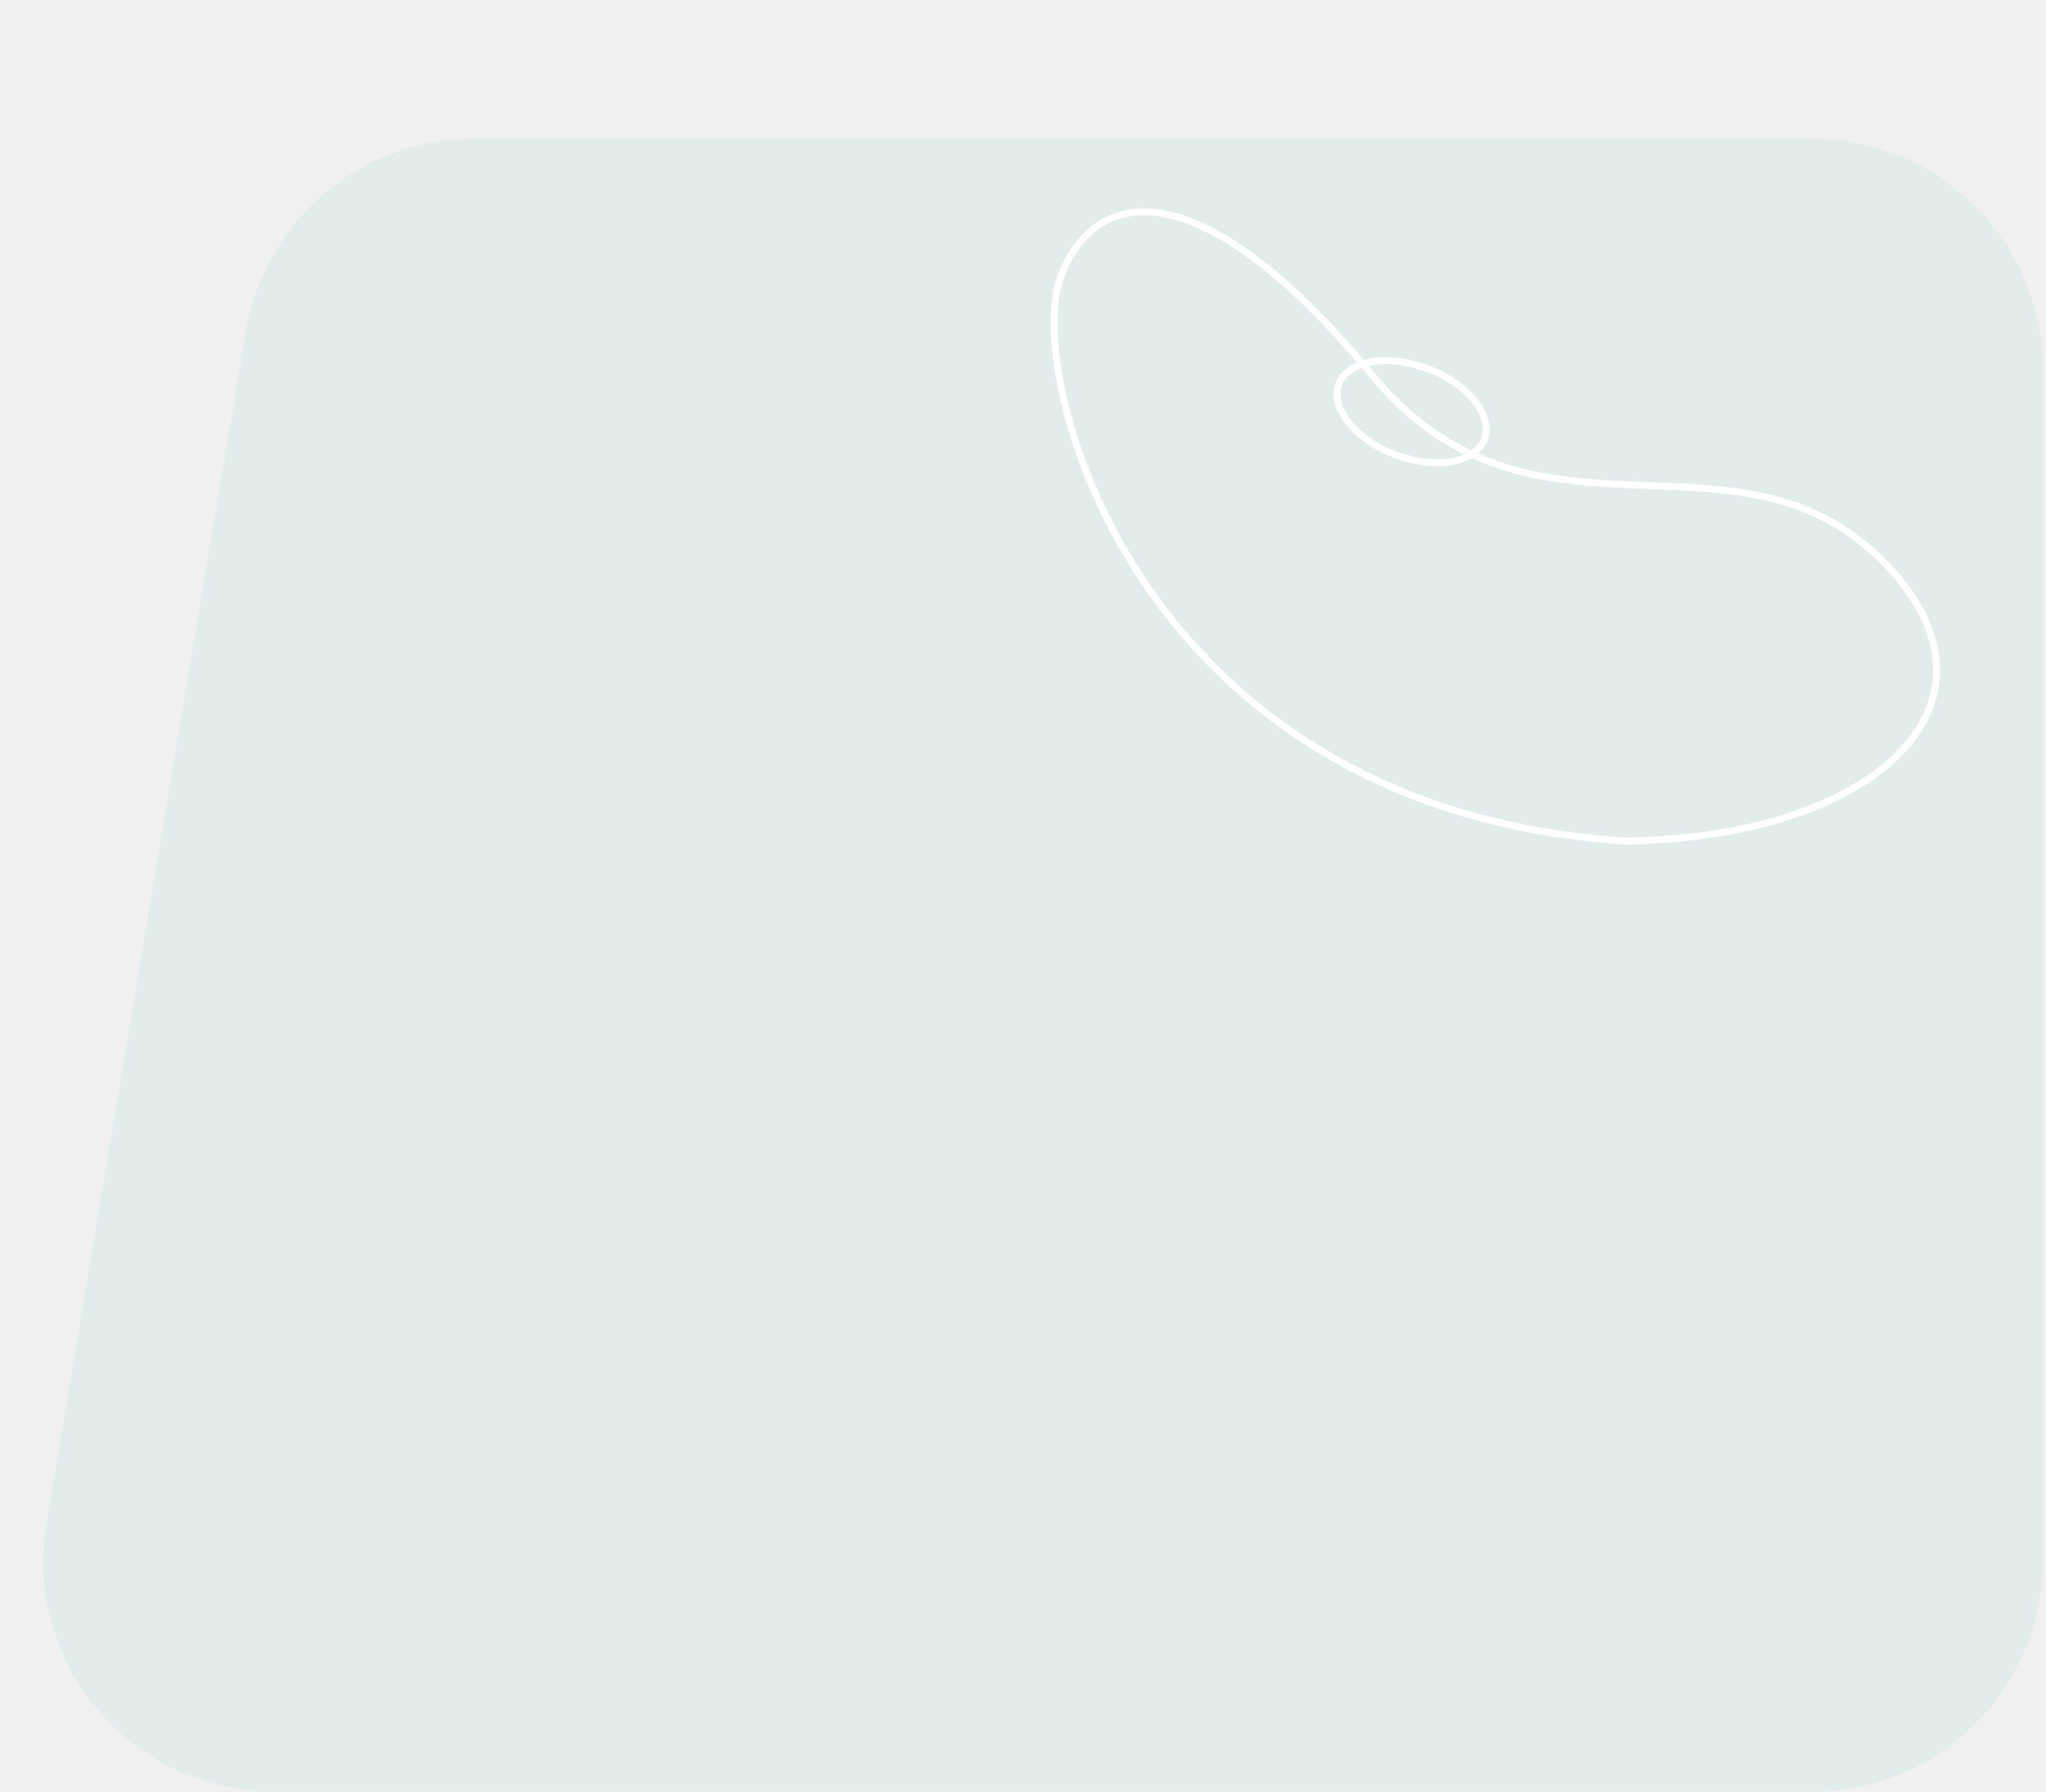
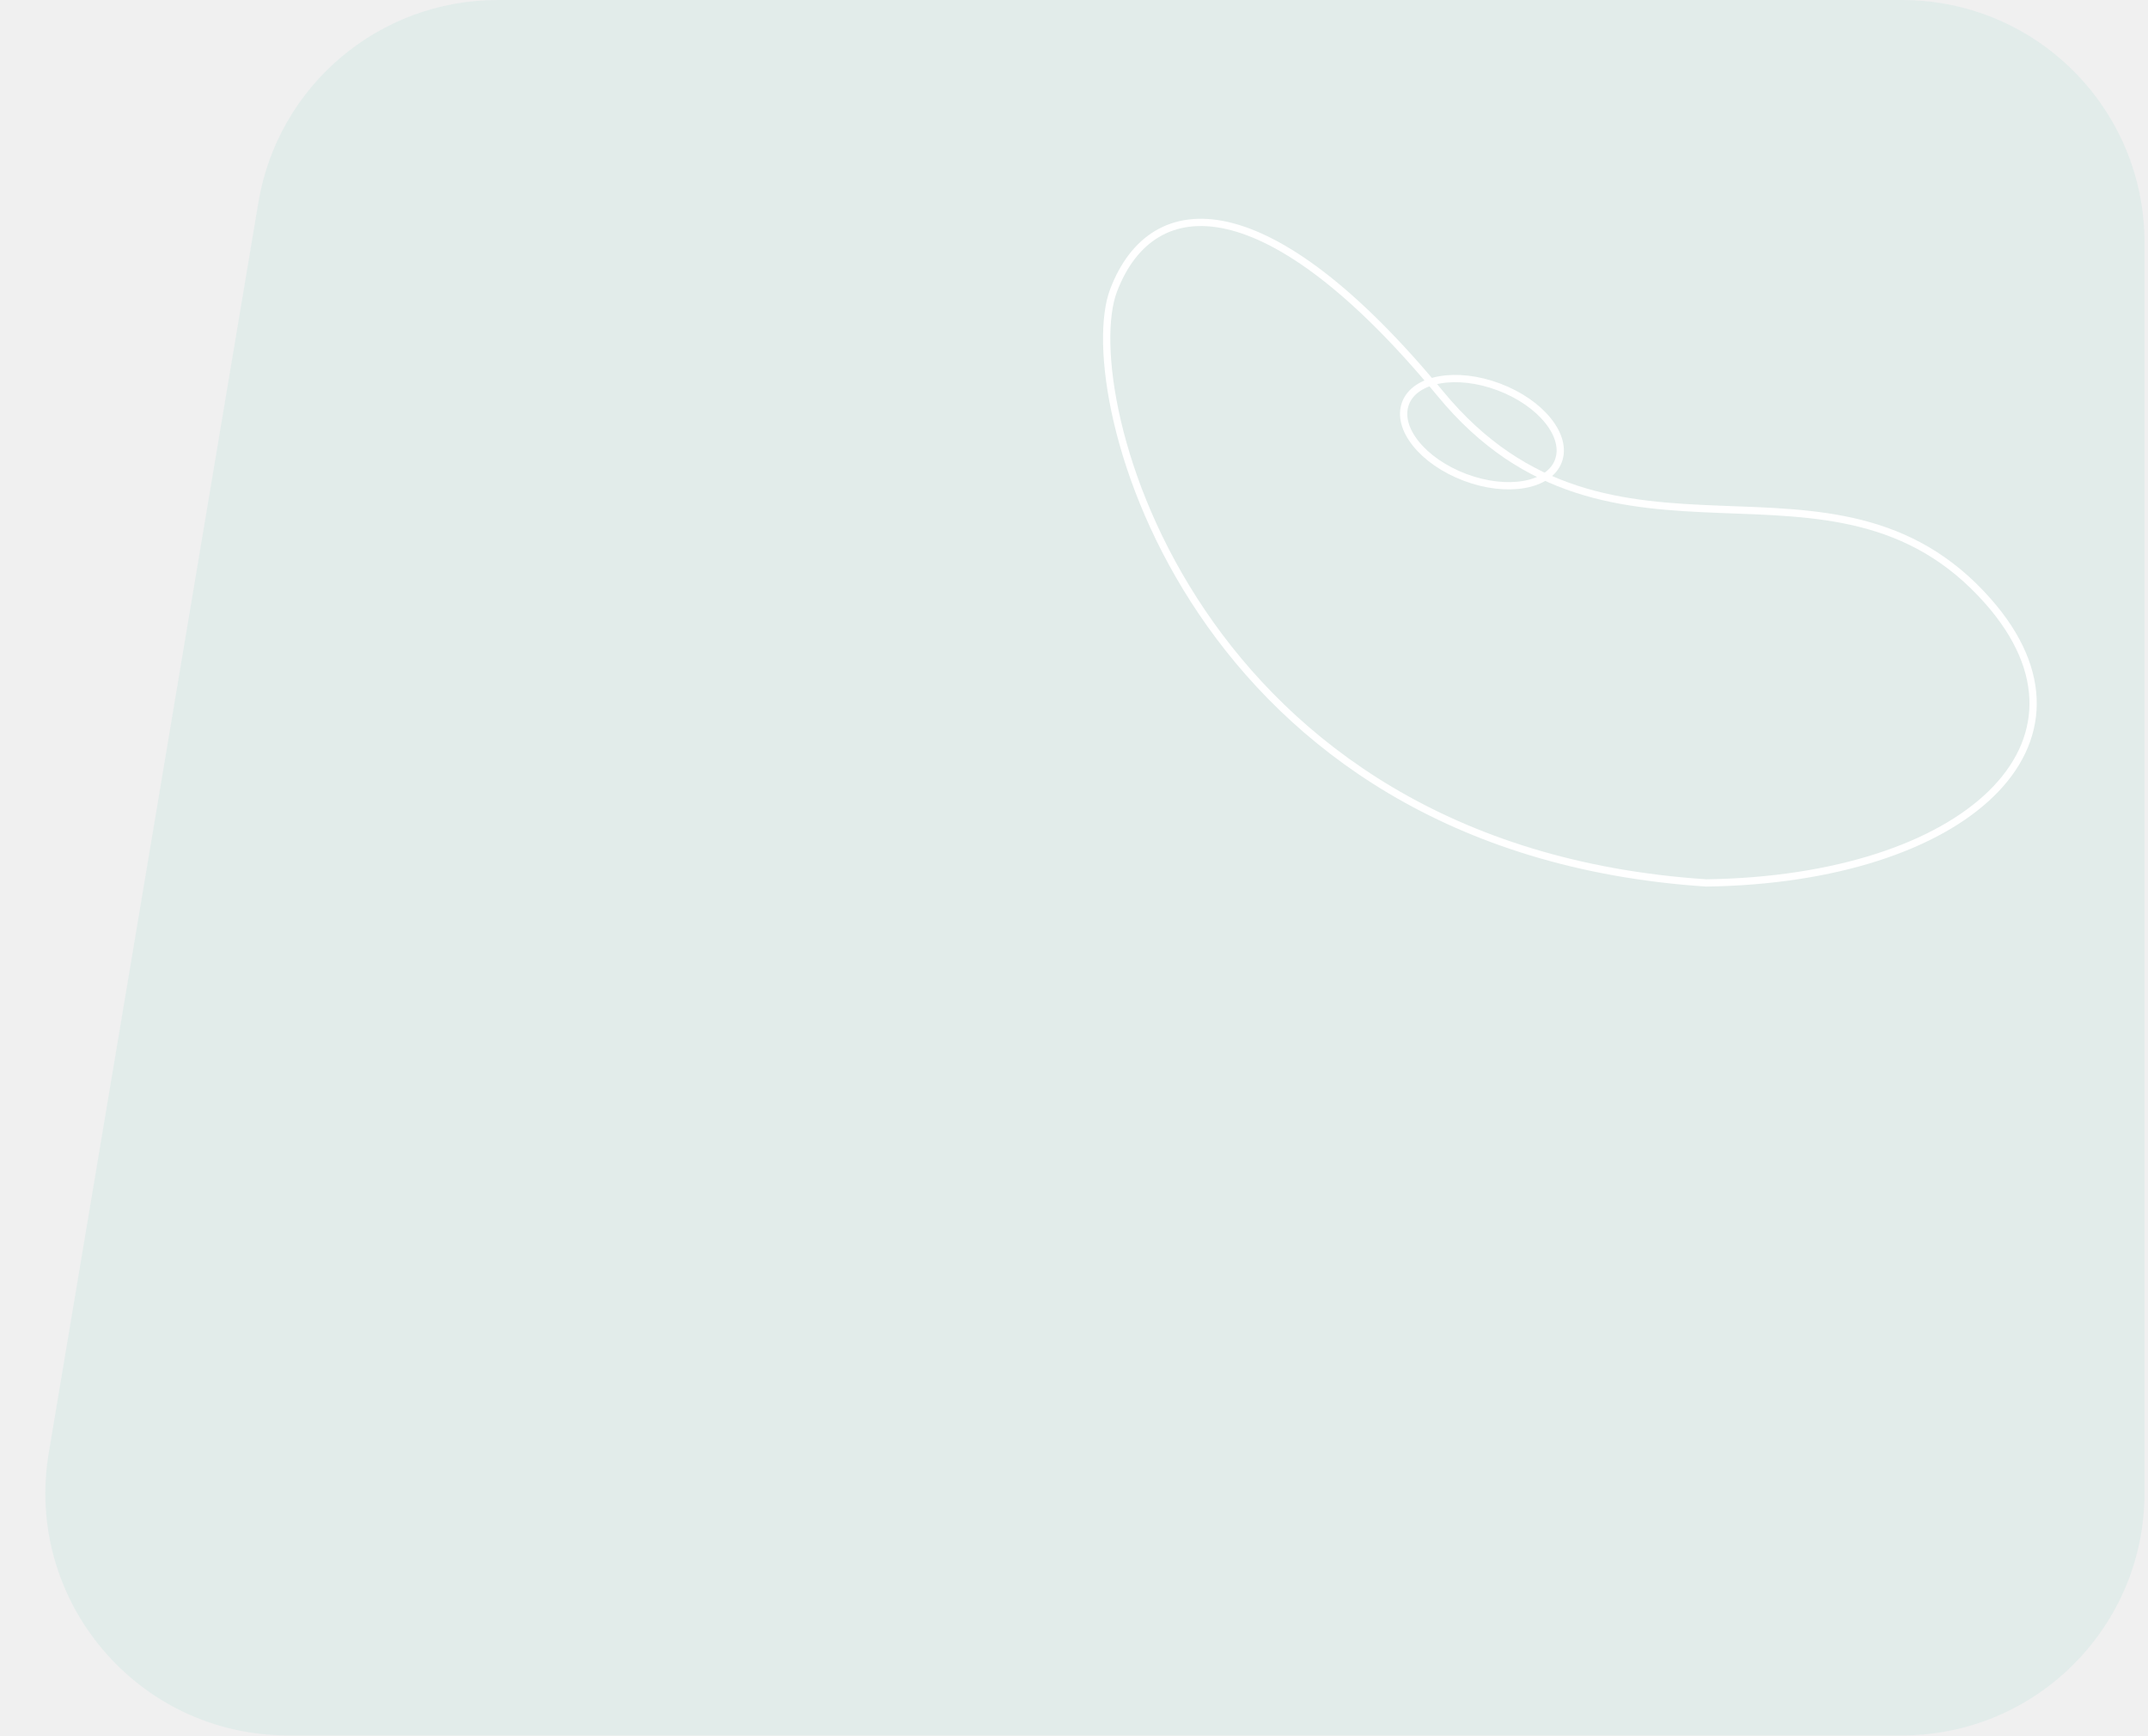
- <svg xmlns="http://www.w3.org/2000/svg" width="443" height="388" viewBox="0 0 443 388" fill="none">
-   <path opacity="0.1" d="M53.29 71.736C57.328 47.647 78.178 30 102.603 30H392.285C419.899 30 442.285 52.386 442.285 80V338C442.285 365.614 419.899 388 392.285 388H59.362C28.447 388 4.94 360.226 10.05 329.736L53.29 71.736Z" fill="#68C9BA" />
+ <svg xmlns="http://www.w3.org/2000/svg" width="443" height="358" viewBox="0 0 443 358" fill="none">
+   <path opacity="0.1" d="M53.29 41.735C57.328 17.646 78.178 0 102.603 0H392.285C419.899 0 442.285 22.386 442.285 50V308C442.285 335.614 419.899 358 392.285 358H59.362C28.447 358 4.94 330.225 10.05 299.735L53.29 41.735Z" fill="#68C9BA" />
  <path d="M410.014 124.03C435.738 153.207 405.363 181.381 351.903 182.141C245.616 175.137 221.631 81.007 229.664 59.903C237.697 38.798 261.615 38.222 297.054 81.215C332.493 124.208 377.858 87.557 410.014 124.03Z" stroke="white" stroke-width="1.5" />
  <ellipse cx="305.634" cy="89.15" rx="16.848" ry="9.956" transform="rotate(20.7184 305.634 89.1502)" stroke="white" stroke-width="1.5" />
</svg>
